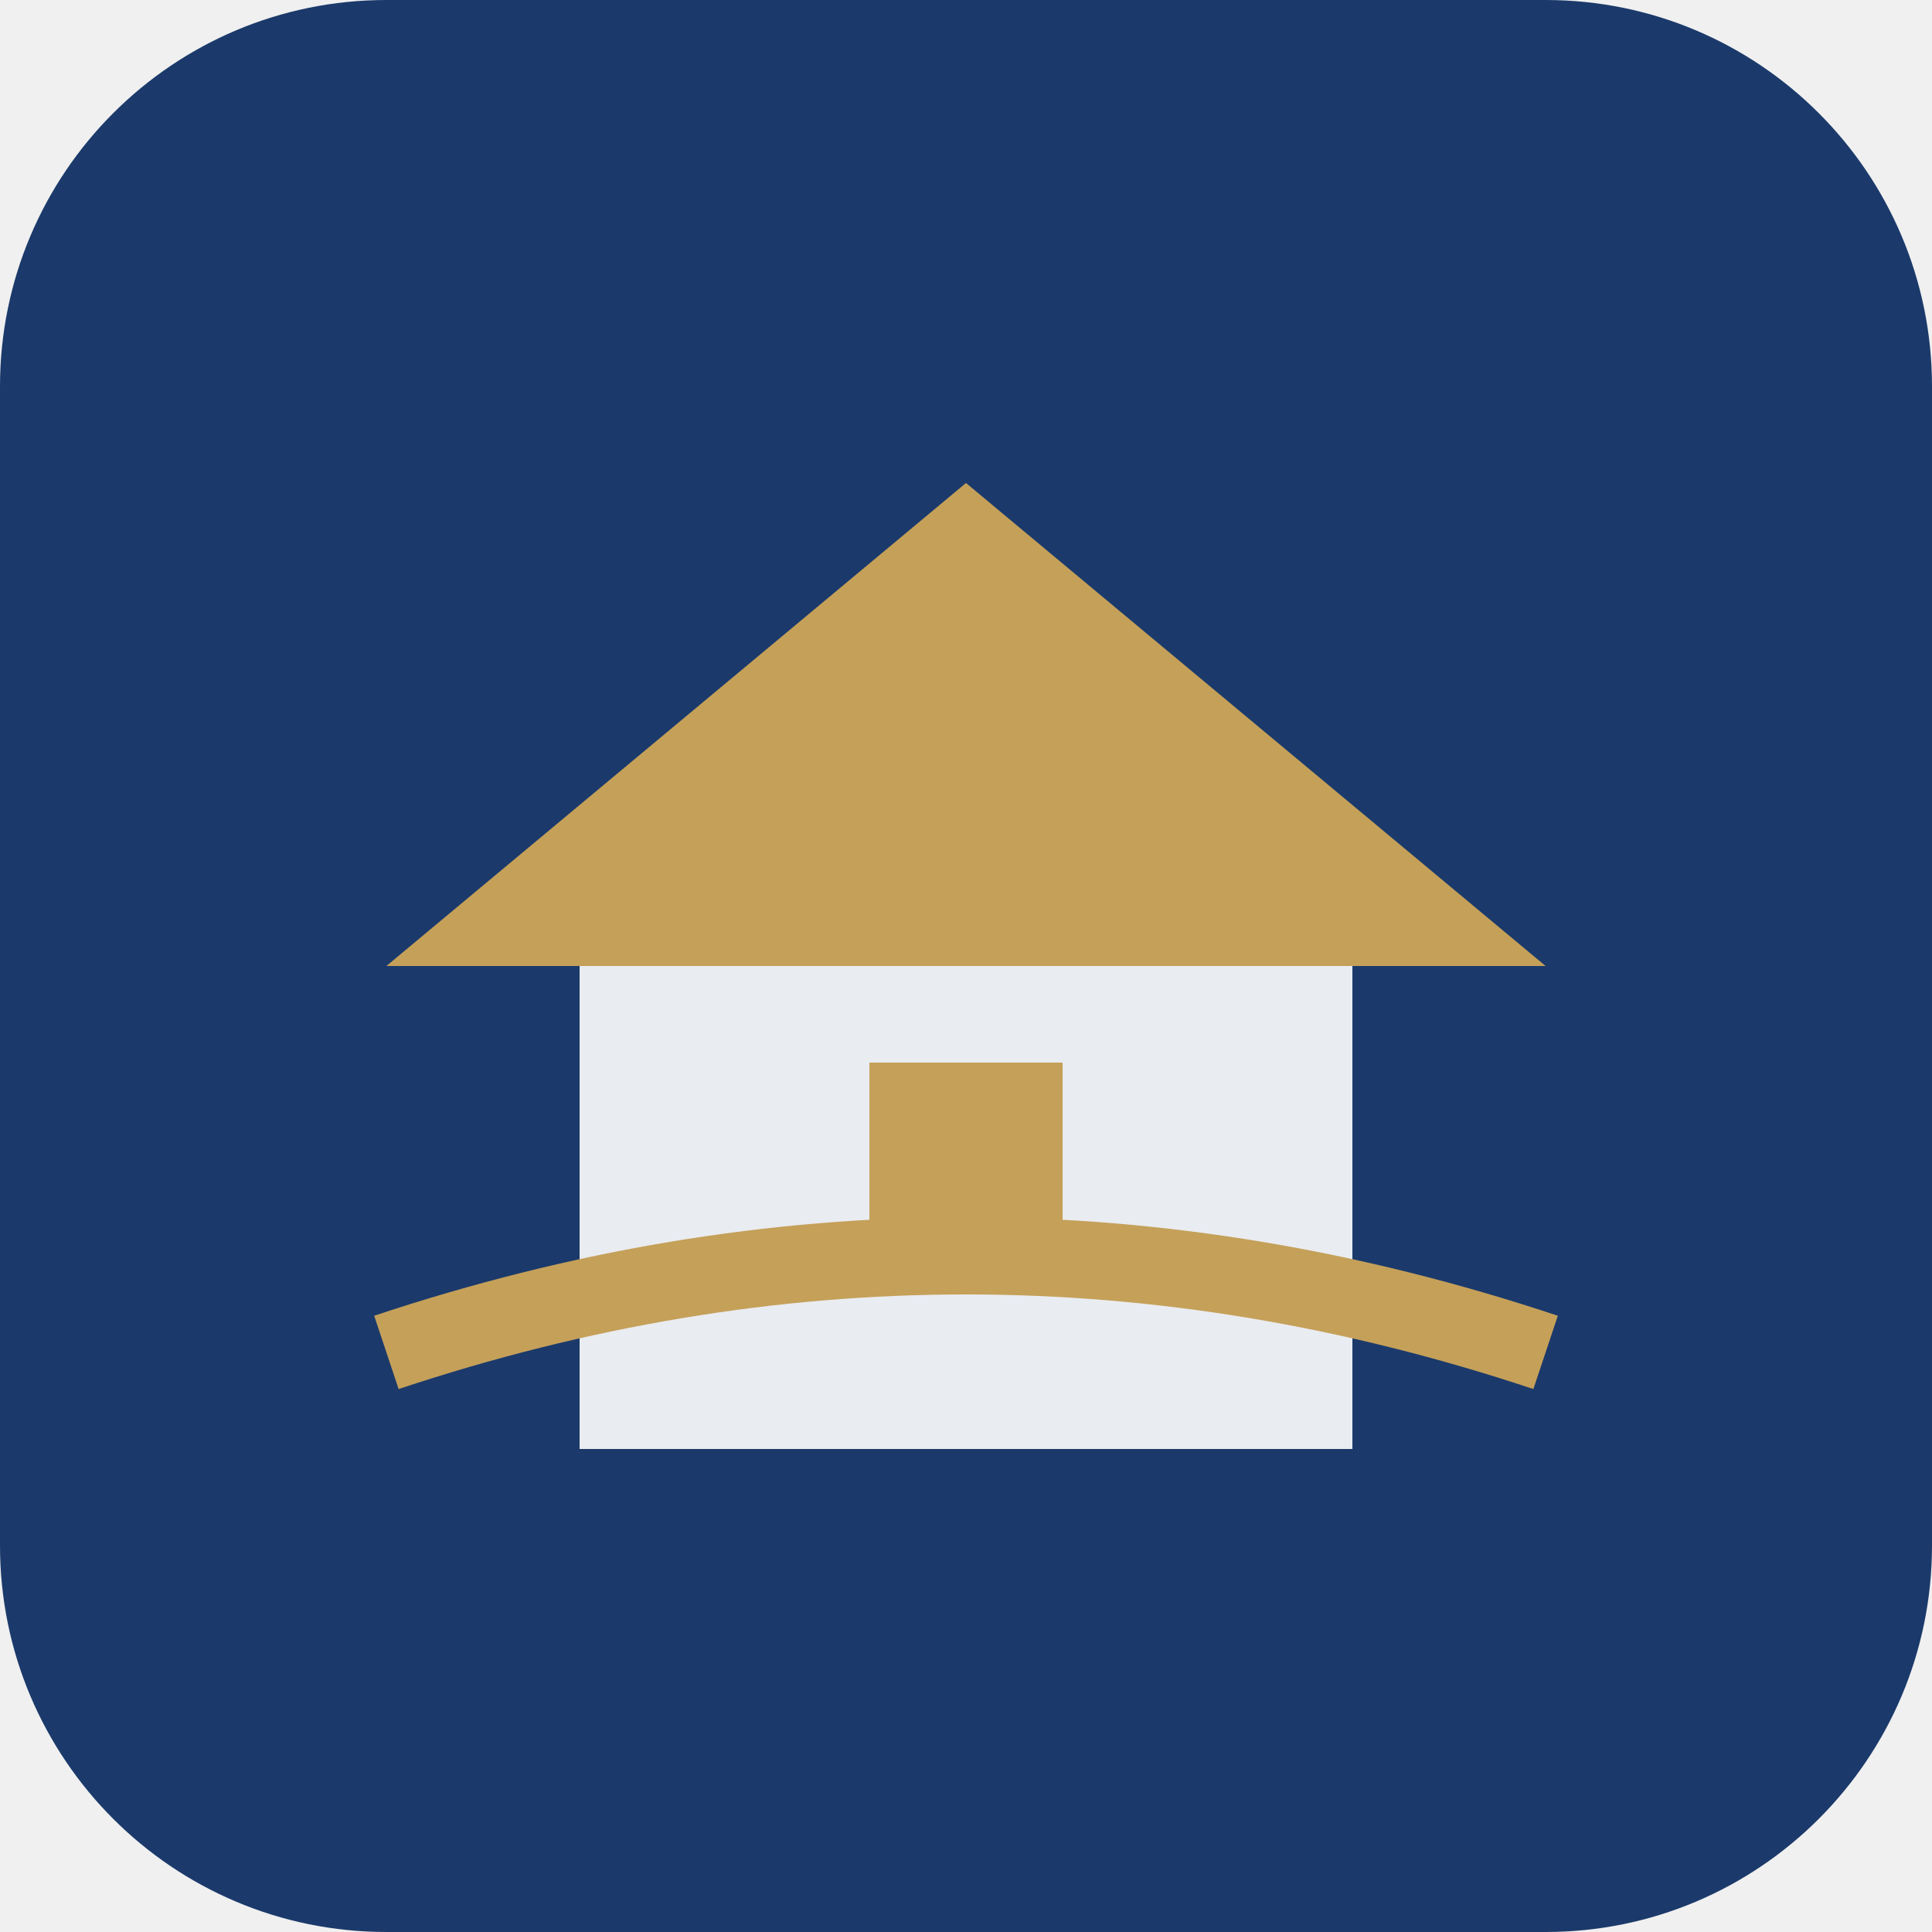
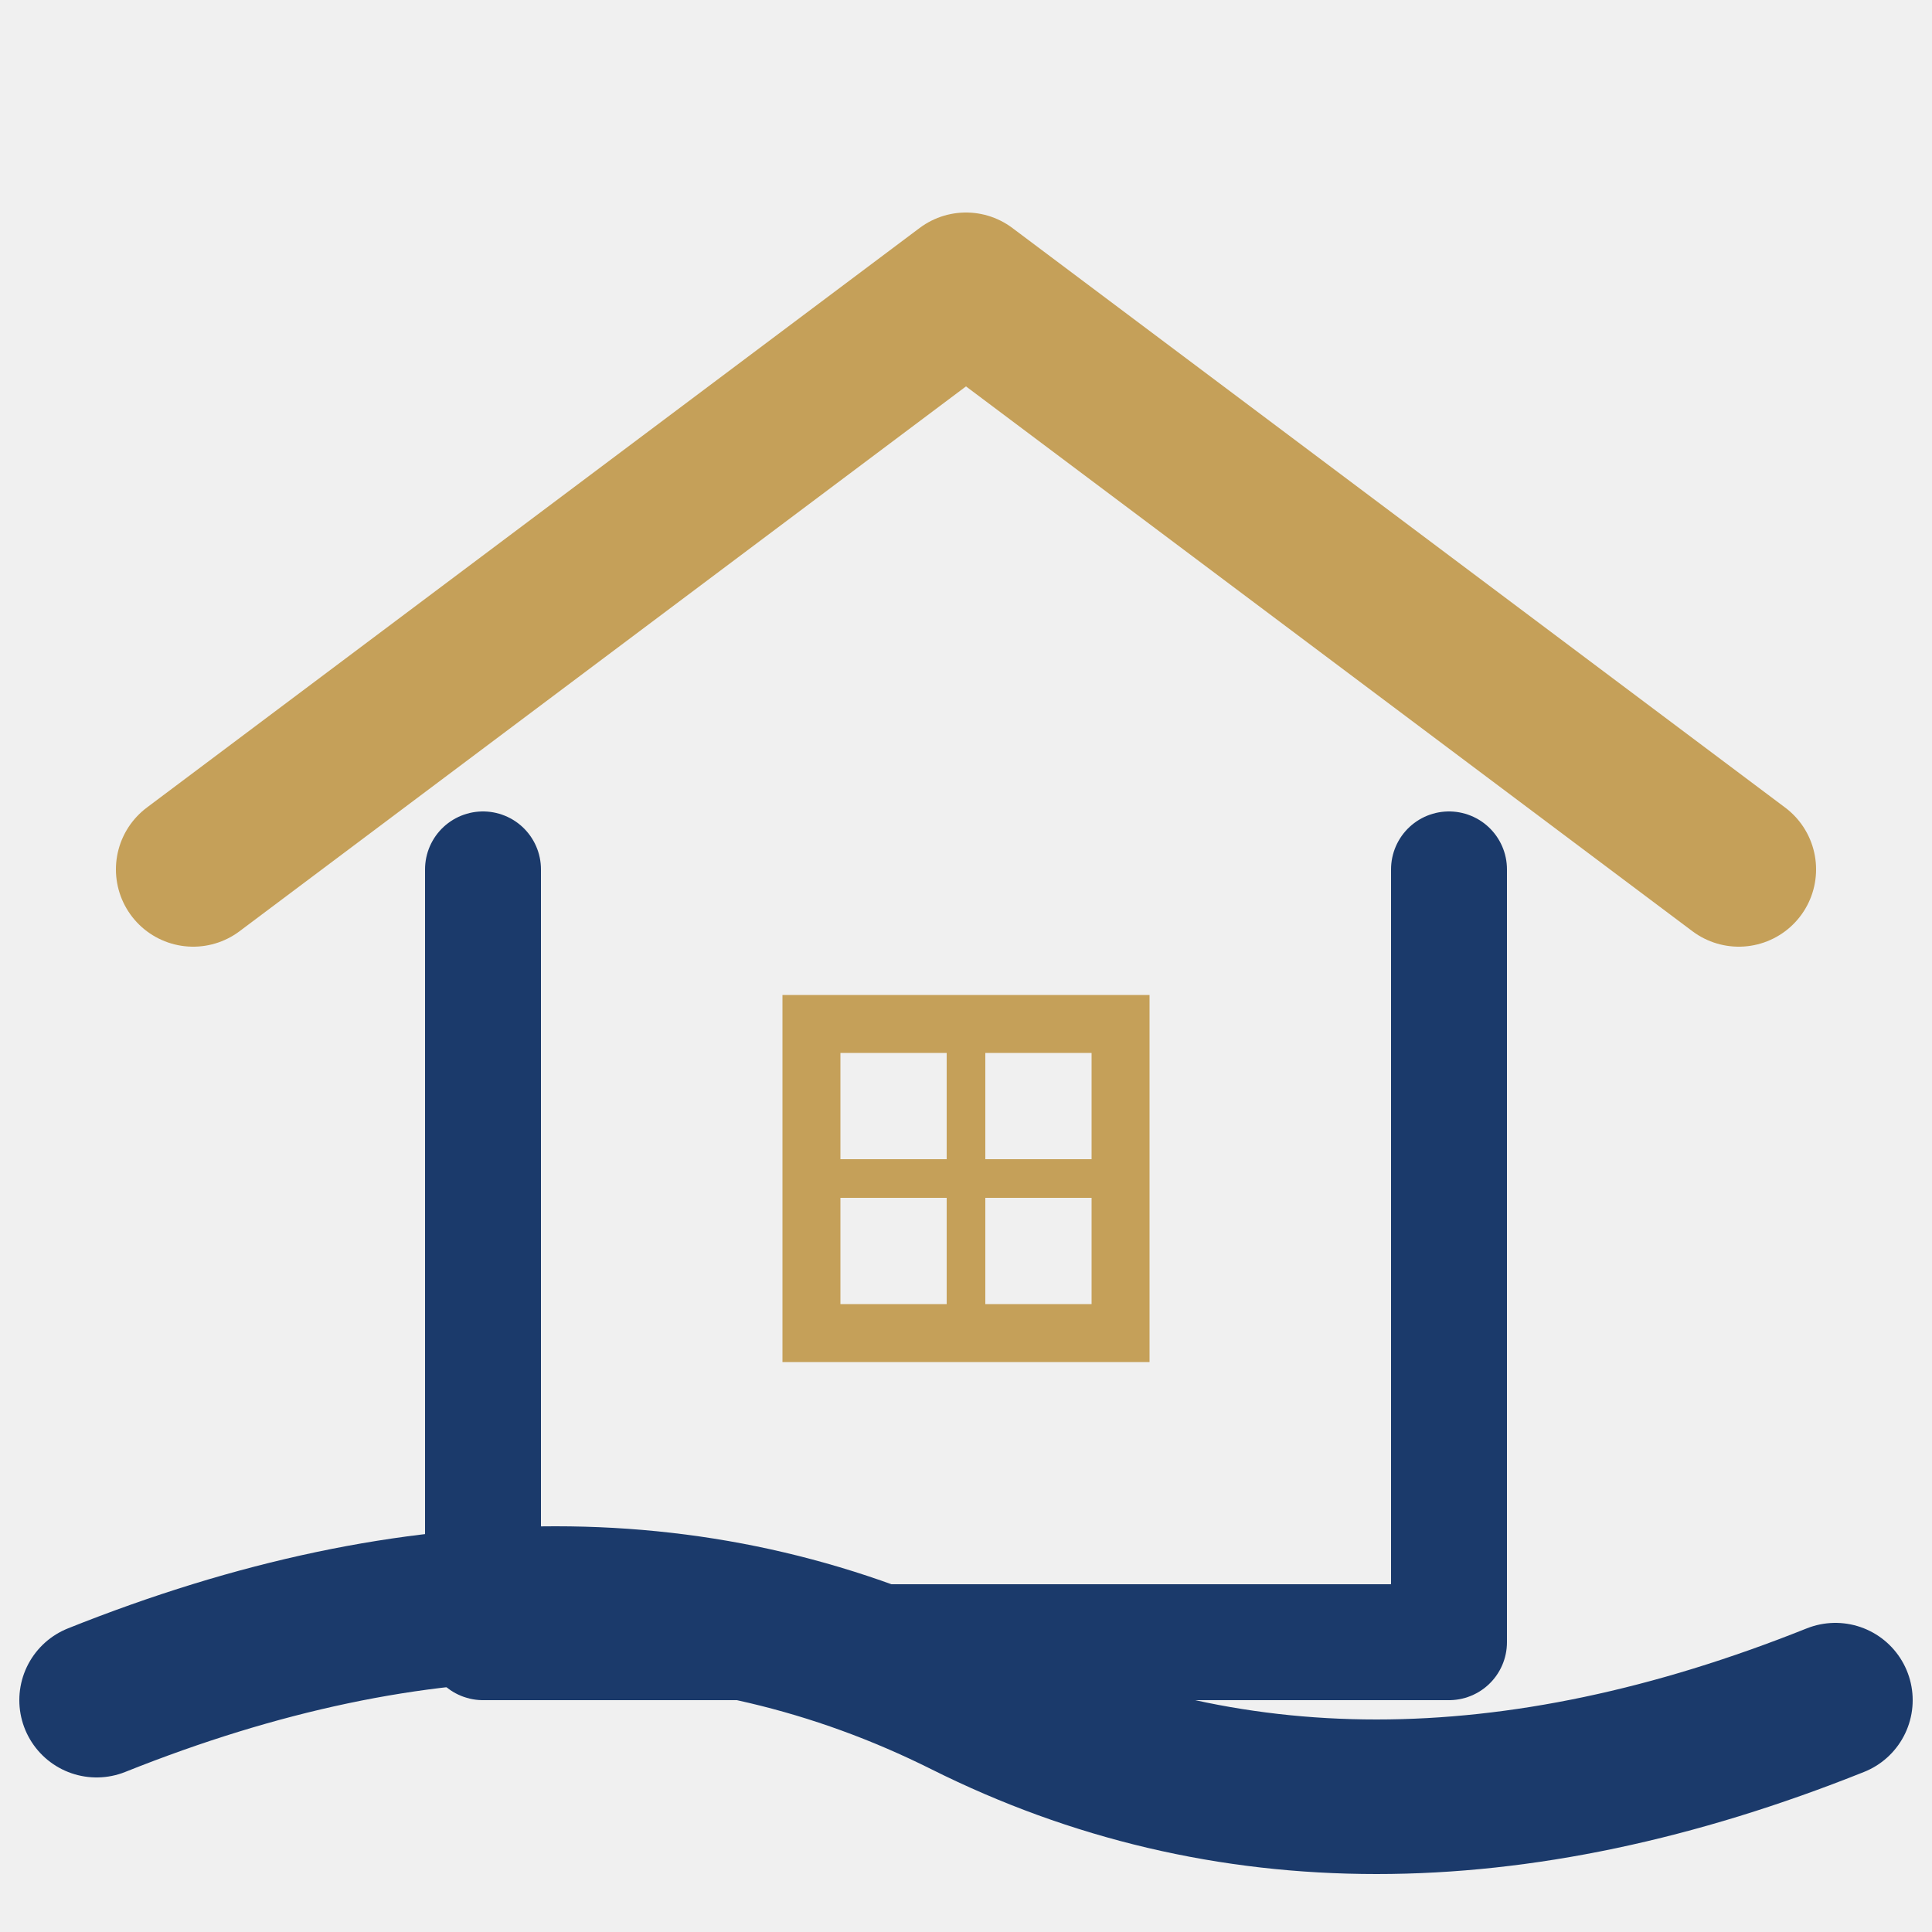
- <svg xmlns="http://www.w3.org/2000/svg" width="100" height="100" viewBox="0 0 100 100">
-   <rect width="100" height="100" rx="20" fill="#1B3A6B" />
-   <path d="M50 25L80 50H20L50 25Z" fill="#C5A059" />
-   <path d="M30 50V75H70V50H30Z" fill="white" opacity="0.9" />
-   <rect x="45" y="55" width="10" height="10" fill="#C5A059" />
-   <path d="M20 70Q50 60 80 70" stroke="#C5A059" stroke-width="4" fill="none" />
+ <svg xmlns="http://www.w3.org/2000/svg" viewBox="0 0 100 100">
+   <path d="M10,45 L50,15 L90,45" stroke="#C5A059" stroke-width="8" fill="none" stroke-linecap="round" stroke-linejoin="round" />
+   <path d="M25,45 L25,85 L75,85 L75,45" stroke="#1B3A6B" stroke-width="6" fill="none" stroke-linecap="round" stroke-linejoin="round" />
+   <g fill="none" stroke="#C5A059" stroke-width="2">
+     <rect x="42" y="53" width="16" height="16" stroke-width="3" />
+     <line x1="50" y1="53" x2="50" y2="69" />
+     <line x1="42" y1="61" x2="58" y2="61" />
+   </g>
+   <path d="M5,88 Q30,78 50,88 T95,88" stroke="#1B3A6B" stroke-width="8" fill="none" stroke-linecap="round" />
</svg>
